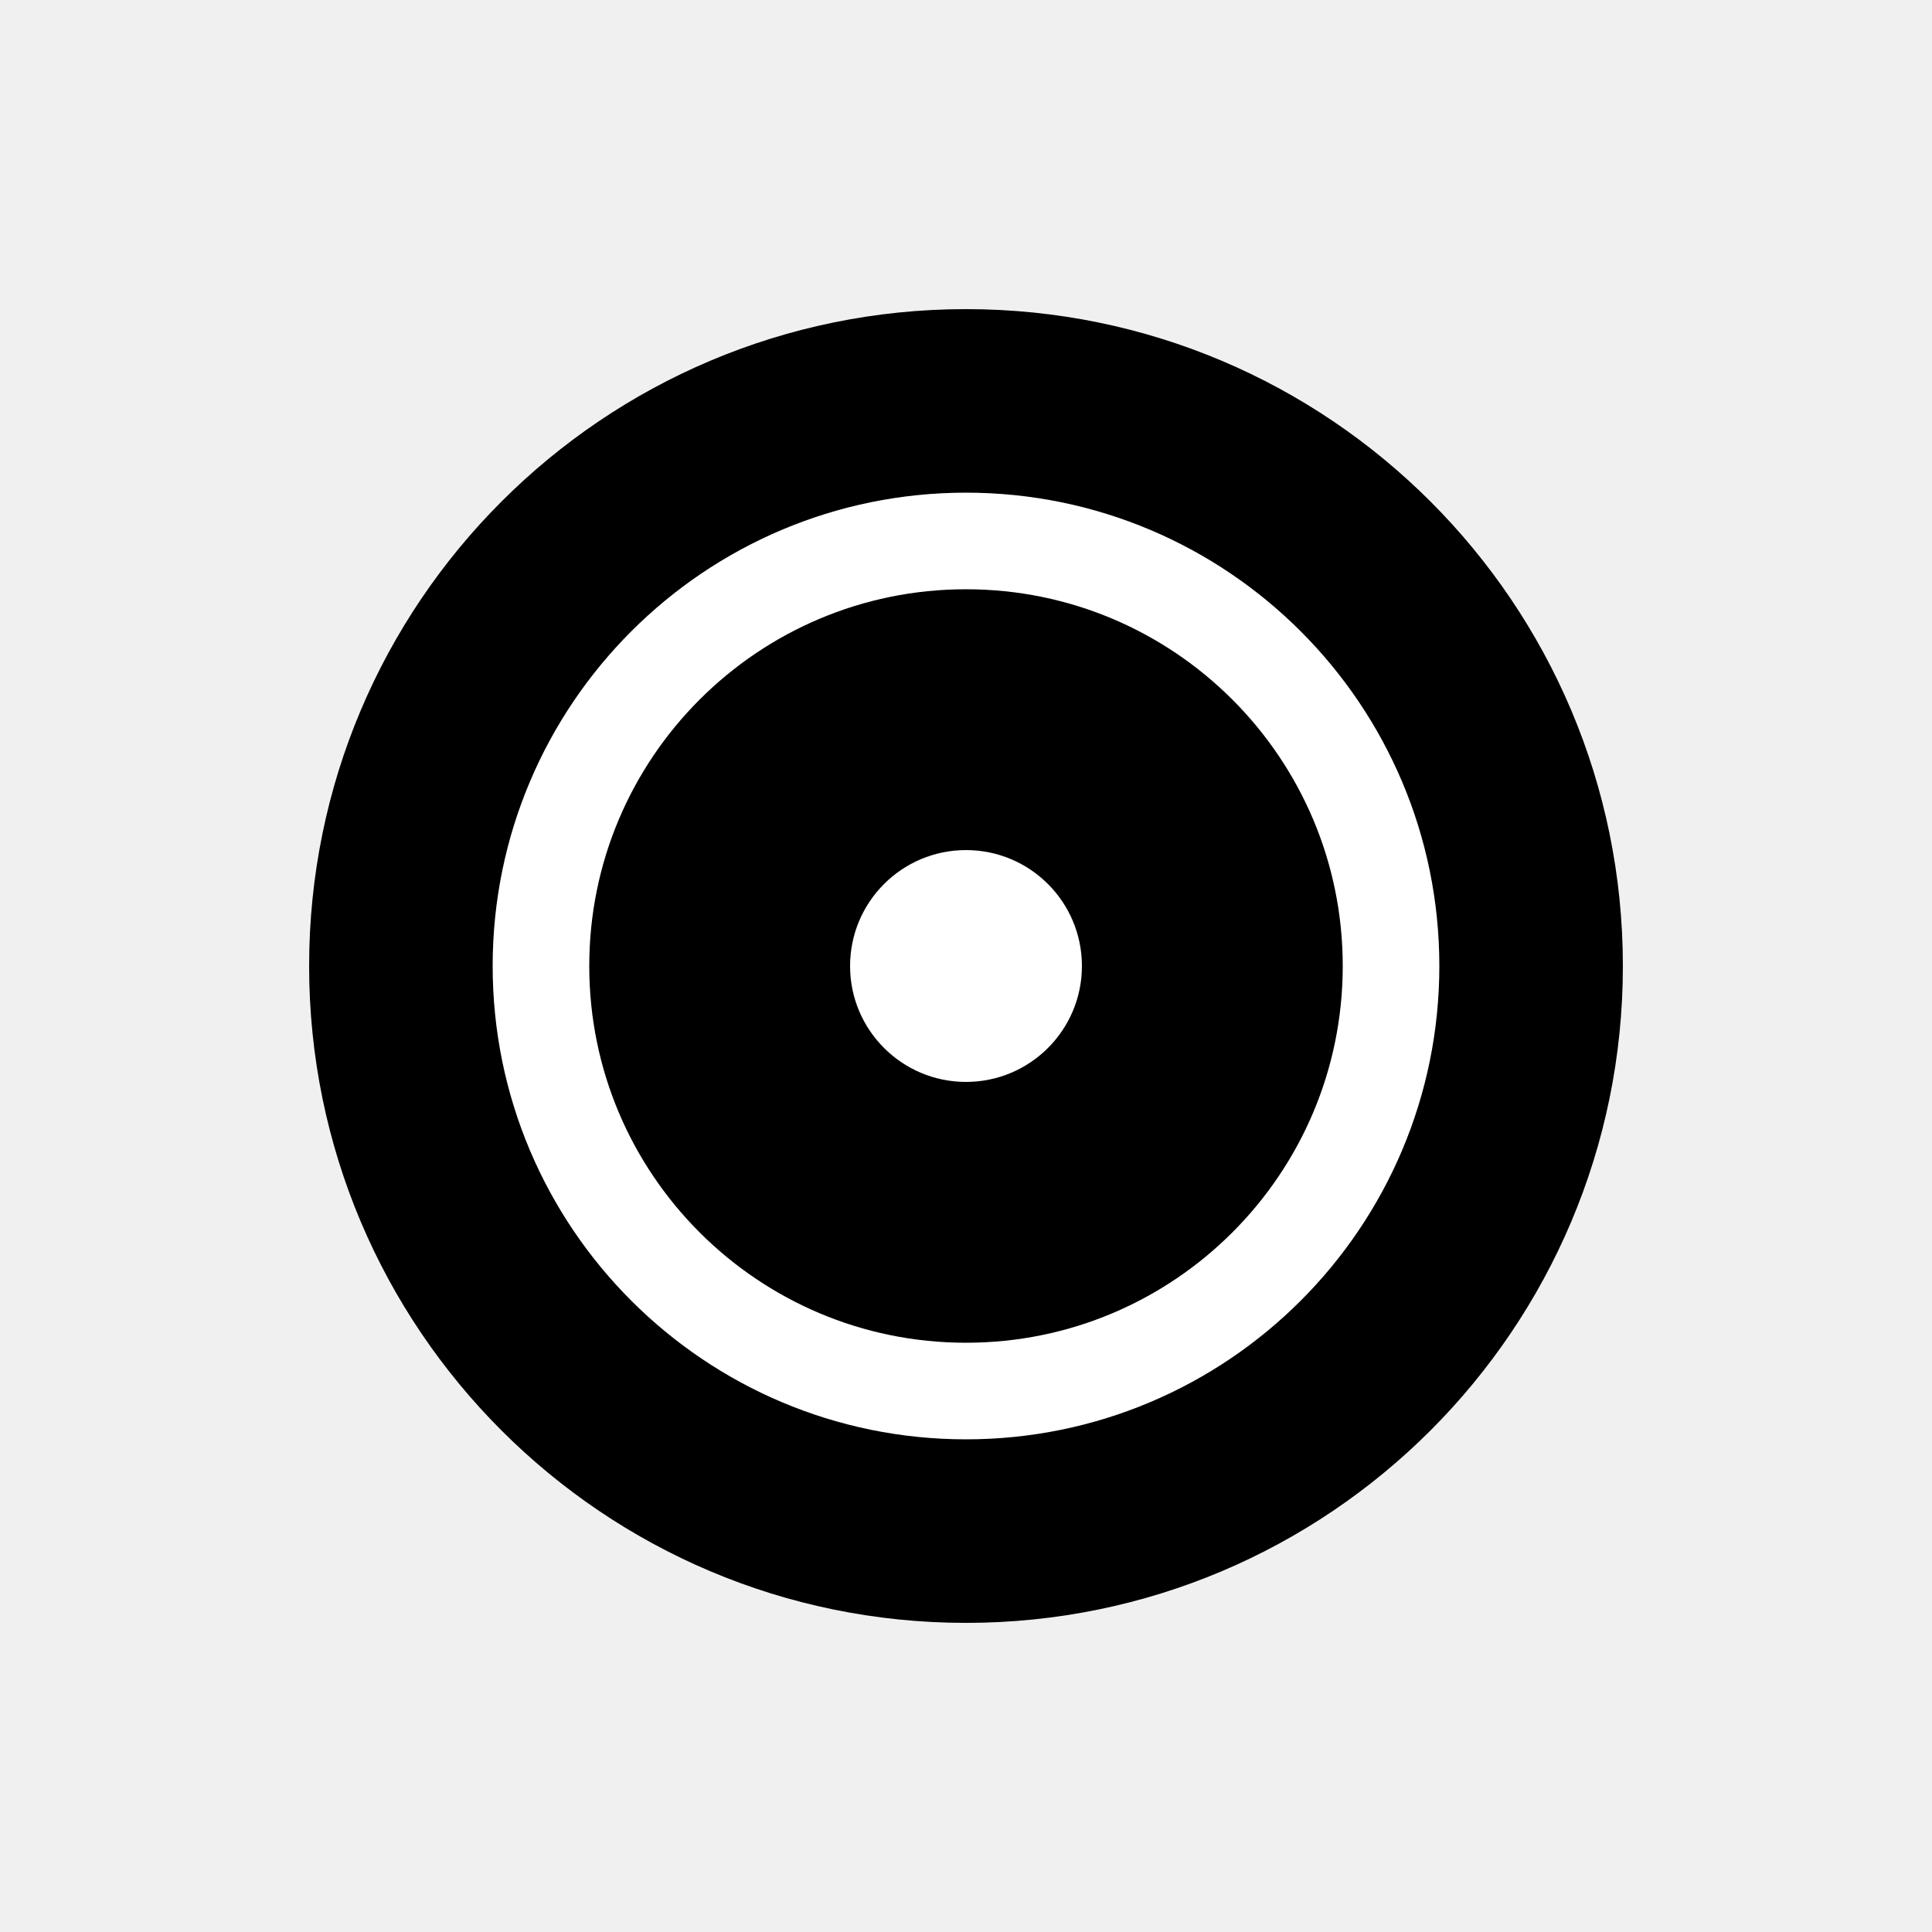
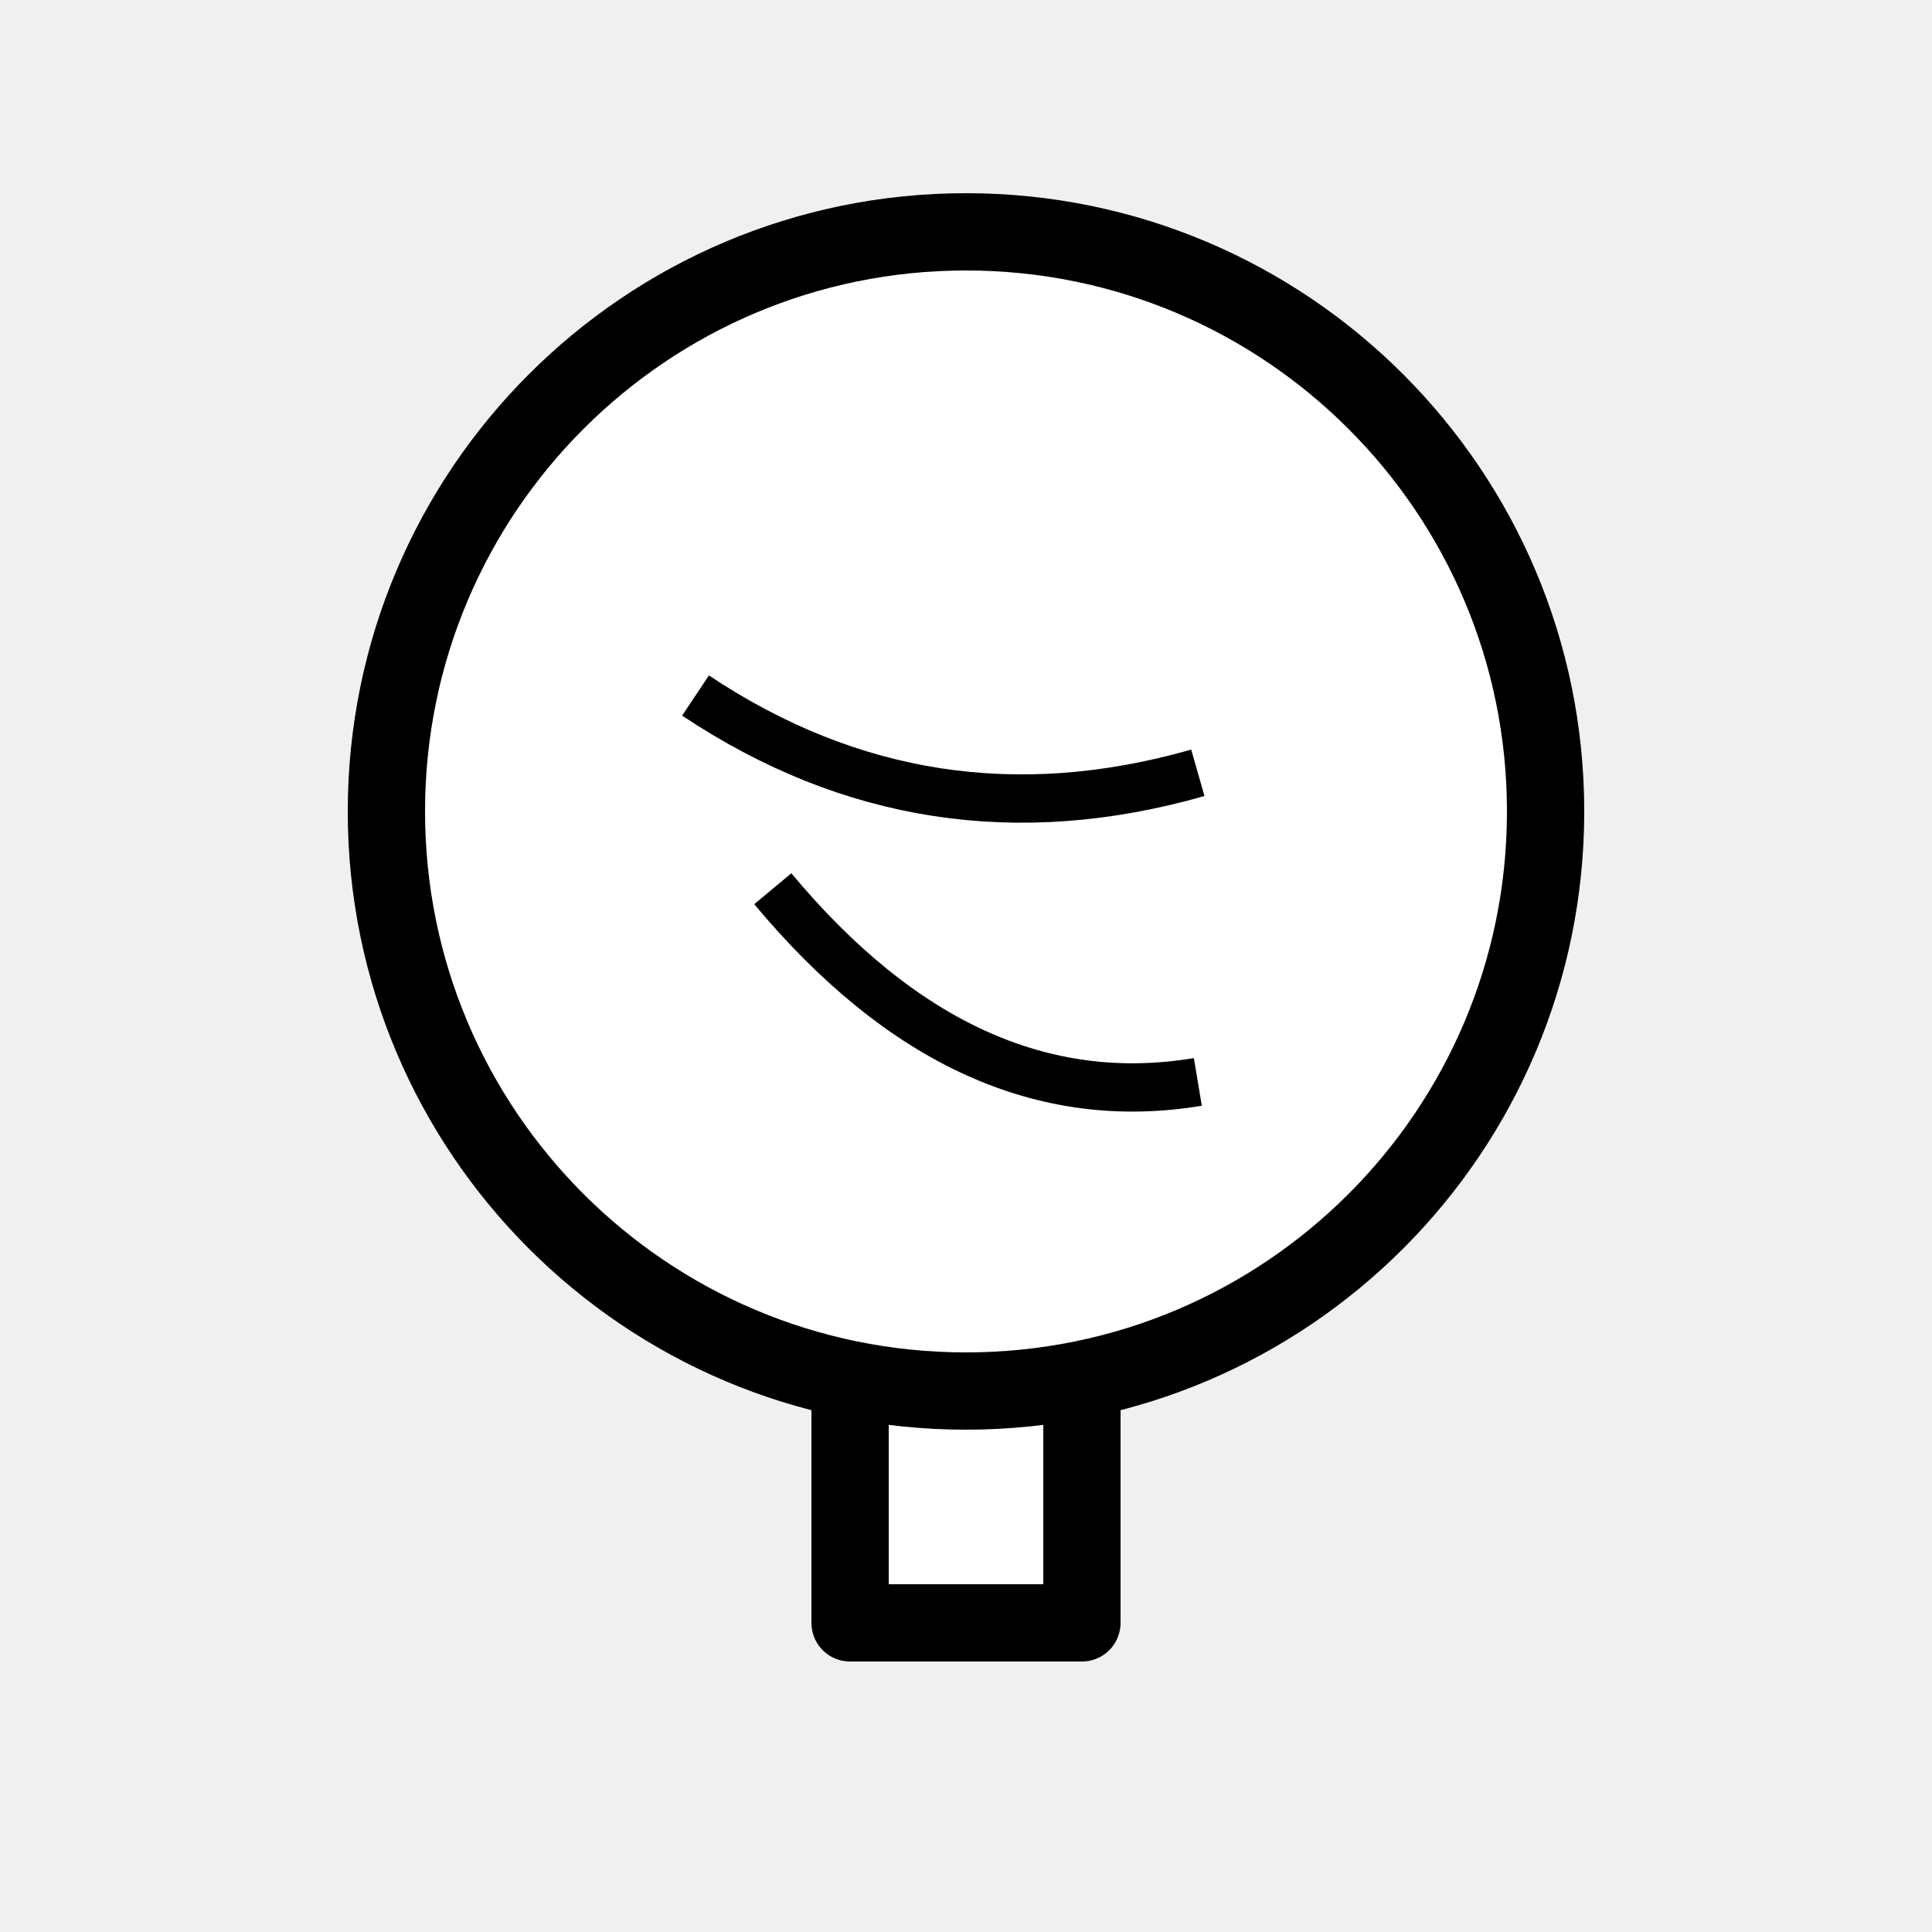
<svg xmlns="http://www.w3.org/2000/svg" viewBox="0 0 100 100">
-   <circle cx="50" cy="50" r="34" fill="#000" />
-   <circle cx="50" cy="50" r="22" fill="none" stroke="#fff" stroke-width="5" />
-   <circle cx="50" cy="50" r="6" fill="#fff" />
+   <g fill="#fff" stroke="#000" stroke-width="4" stroke-linejoin="round">
+     <rect x="44" y="58" width="12" height="26" />
+     <circle cx="50" cy="42" r="30" />
+   </g>
+   <g stroke="#000" stroke-width="2.5" fill="none">
+     <path d="M40 46 q10 12 22 10" />
+     <path d="M36 36 q12 8 26 4" />
+   </g>
</svg>
